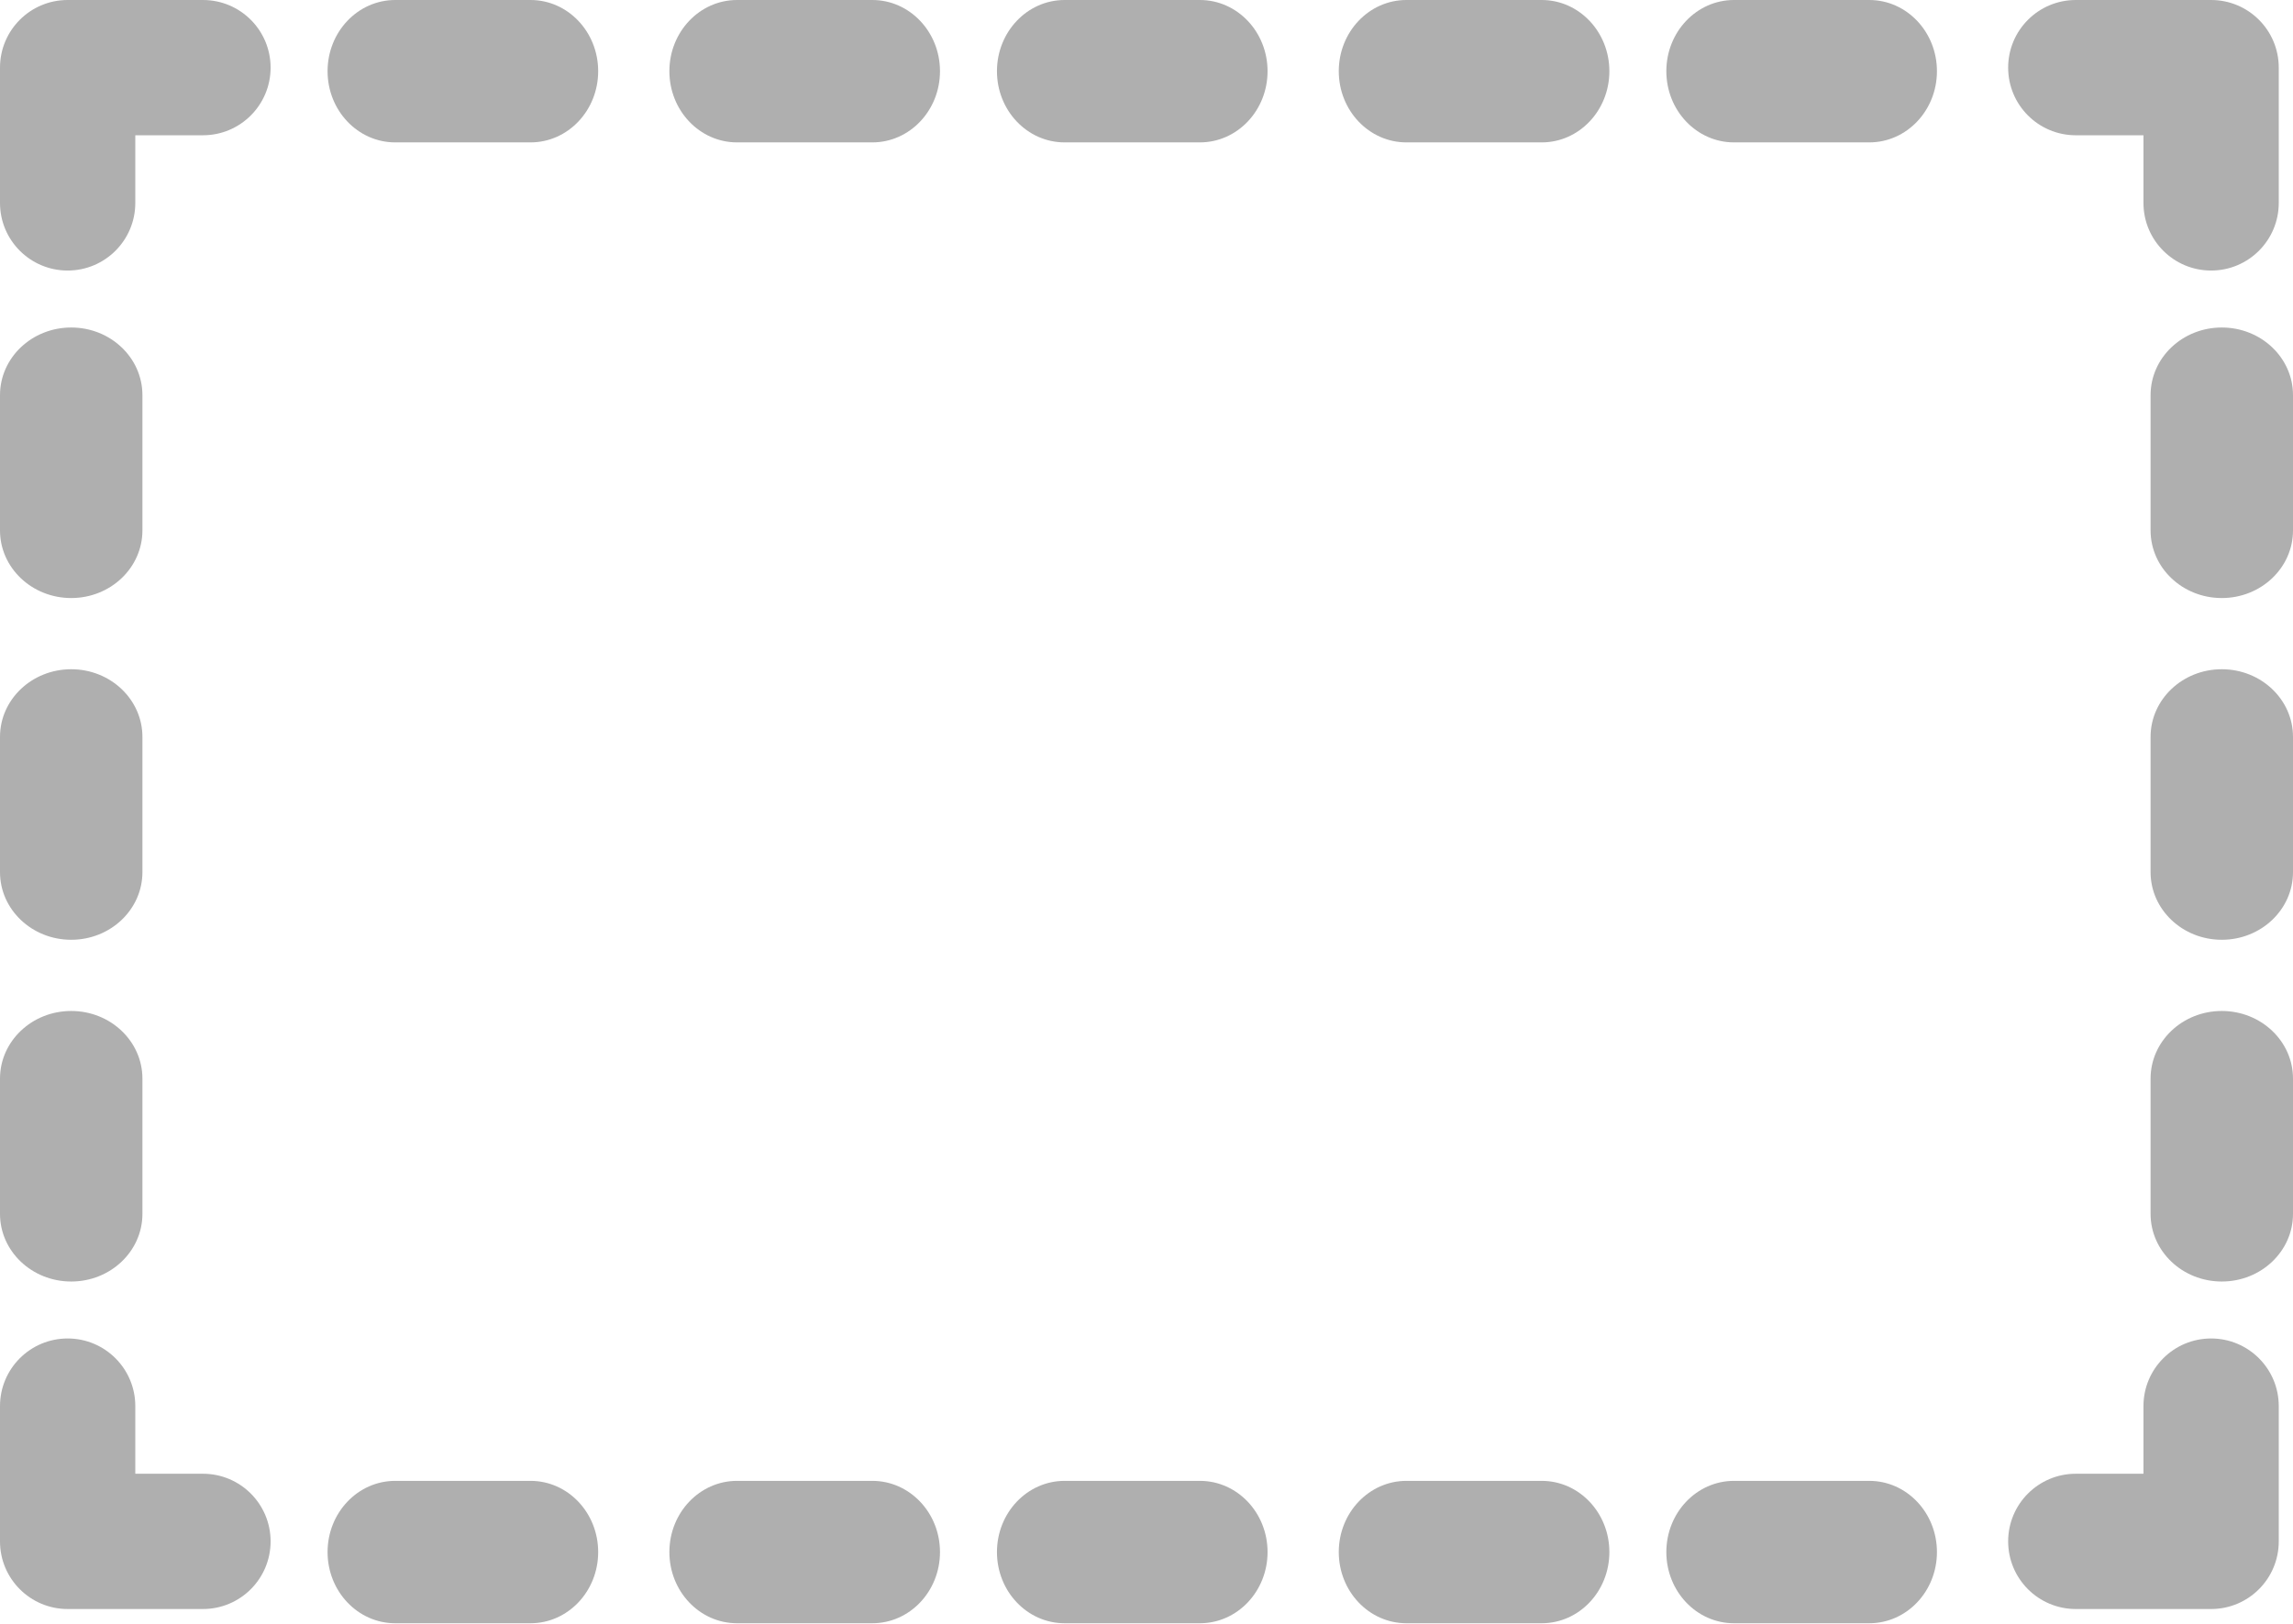
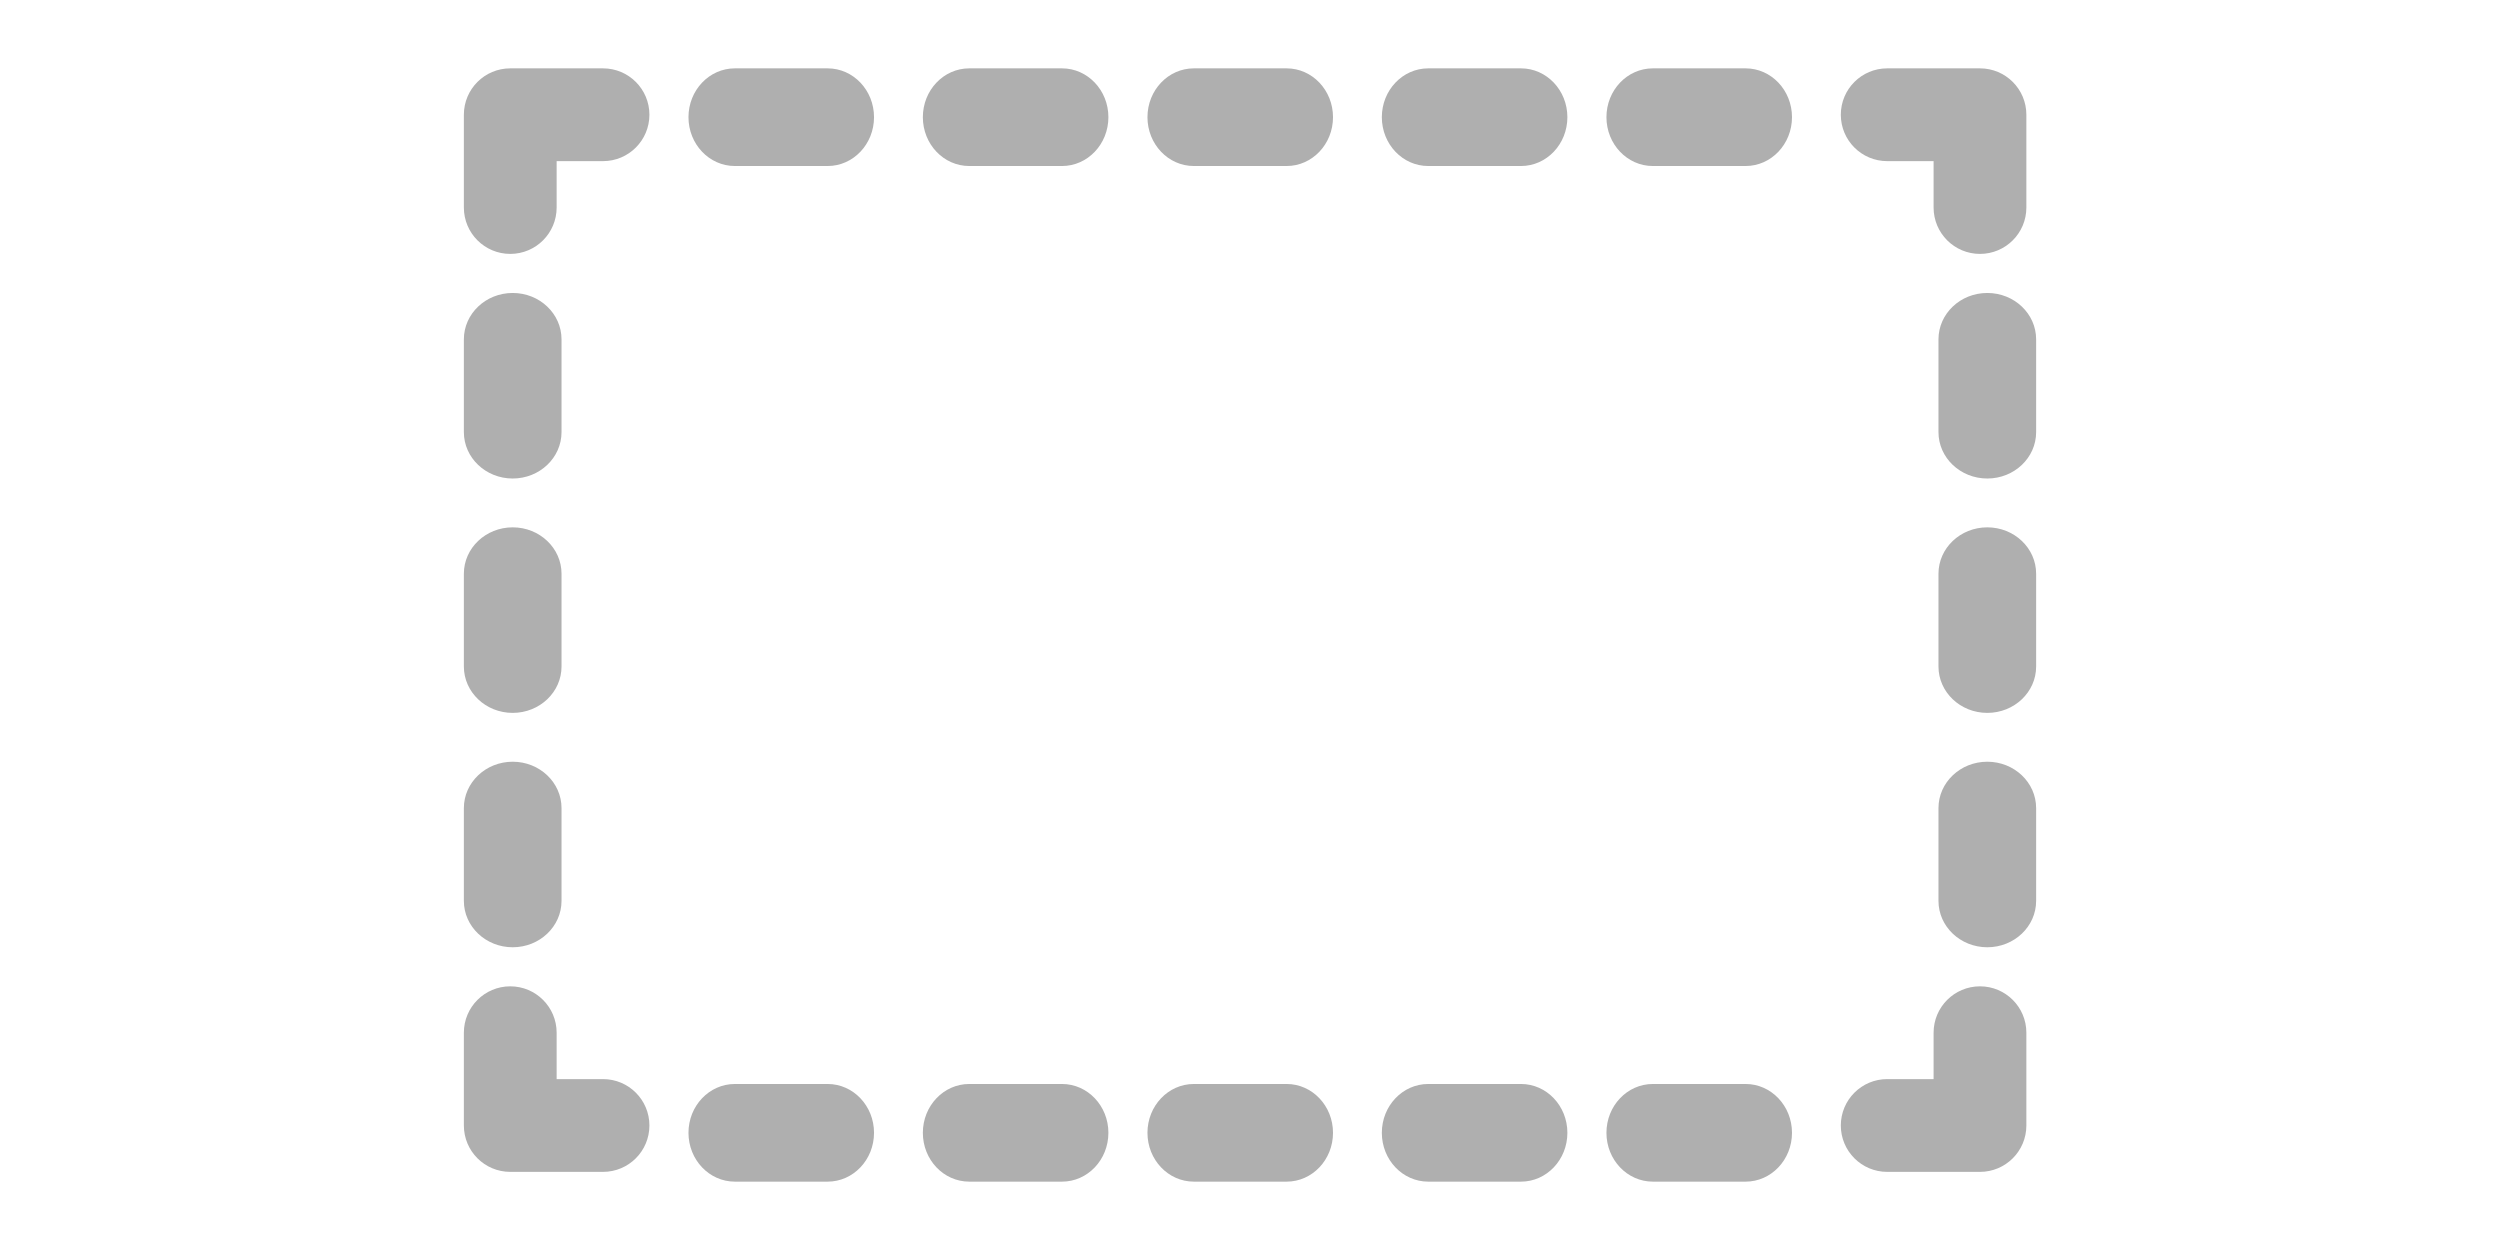
- <svg xmlns="http://www.w3.org/2000/svg" width="161px" height="114px" viewBox="0 0 161 114" version="1.1">
+ <svg xmlns="http://www.w3.org/2000/svg" width="256px" height="128px" viewBox="0 0 256 128" version="1.1">
  <defs />
  <g id="Icons" stroke="none" stroke-width="1" fill="none" fill-rule="evenodd">
-     <g id="Tool-Icons" transform="translate(-1963, -770)" fill-rule="nonzero" fill="#AFAFAF">
+     <g id="Tool-Icons" transform="translate(-1915.5, -763)" fill-rule="nonzero" fill="#AFAFAF">
      <g id="group-icon" transform="translate(1963, 770)">
        <path d="M4.75,19 C7.374,19 9.5,16.874 9.5,14.25 L9.5,9.5 L14.25,9.5 C16.874,9.5 19,7.374 19,4.75 C19,2.126 16.874,0 14.25,0 L4.75,0 C2.126,0 0,2.126 0,4.75 L0,14.25 C0,16.874 2.126,19 4.75,19 Z" id="Shape" />
        <path d="M27.75,10 L37.25,10 C39.874,10 42,7.762 42,5 C42,2.238 39.874,0 37.25,0 L27.75,0 C25.126,0 23,2.238 23,5 C23,7.762 25.126,10 27.75,10 Z" id="Shape" />
        <path d="M51.75,10 L61.25,10 C63.874,10 66,7.762 66,5 C66,2.238 63.874,0 61.25,0 L51.75,0 C49.126,0 47,2.238 47,5 C47,7.762 49.126,10 51.75,10 Z" id="Shape" />
        <path d="M98.75,10 L108.25,10 C110.874,10 113,7.762 113,5 C113,2.238 110.874,0 108.25,0 L98.75,0 C96.126,0 94,2.238 94,5 C94,7.762 96.126,10 98.75,10 Z" id="Shape" />
        <path d="M121.75,10 L131.25,10 C133.874,10 136,7.762 136,5 C136,2.238 133.874,0 131.25,0 L121.75,0 C119.126,0 117,2.238 117,5 C117,7.762 119.126,10 121.75,10 Z" id="Shape" />
        <path d="M74.75,10 L84.25,10 C86.874,10 89,7.762 89,5 C89,2.238 86.874,0 84.25,0 L74.75,0 C72.126,0 70,2.238 70,5 C70,7.762 72.126,10 74.75,10 Z" id="Shape" />
        <path d="M160,4.75 C160,2.126 157.874,0 155.25,0 L145.75,0 C143.126,0 141,2.126 141,4.75 C141,7.374 143.126,9.5 145.75,9.5 L150.5,9.5 L150.5,14.25 C150.5,16.874 152.626,19 155.25,19 C157.874,19 160,16.874 160,14.25 L160,4.75 Z" id="Shape" />
        <path d="M161,27.75 C161,25.126 158.762,23 156,23 C153.238,23 151,25.126 151,27.75 L151,37.25 C151,39.874 153.238,42 156,42 C158.762,42 161,39.874 161,37.25 L161,27.75 Z" id="Shape" />
        <path d="M161,51.75 C161,49.126 158.762,47 156,47 C153.238,47 151,49.126 151,51.75 L151,61.25 C151,63.874 153.238,66 156,66 C158.762,66 161,63.874 161,61.25 L161,51.75 Z" id="Shape" />
        <path d="M156,71 C153.238,71 151,73.126 151,75.75 L151,85.25 C151,87.874 153.238,90 156,90 C158.762,90 161,87.874 161,85.25 L161,75.75 C161,73.126 158.762,71 156,71 Z" id="Shape" />
        <path d="M145.75,113 L155.25,113 C157.874,113 160,110.874 160,108.25 L160,98.75 C160,96.126 157.874,94 155.25,94 C152.626,94 150.5,96.126 150.5,98.75 L150.5,103.5 L145.75,103.5 C143.126,103.5 141,105.626 141,108.25 C141,110.874 143.126,113 145.75,113 Z" id="Shape" />
        <path d="M121.75,114 L131.25,114 C133.874,114 136,111.762 136,109 C136,106.238 133.874,104 131.25,104 L121.75,104 C119.126,104 117,106.238 117,109 C117,111.762 119.126,114 121.75,114 Z" id="Shape" />
        <path d="M98.75,114 L108.25,114 C110.874,114 113,111.762 113,109 C113,106.238 110.874,104 108.25,104 L98.75,104 C96.126,104 94,106.238 94,109 C94,111.762 96.126,114 98.75,114 Z" id="Shape" />
        <path d="M51.75,114 L61.25,114 C63.874,114 66,111.762 66,109 C66,106.238 63.874,104 61.25,104 L51.75,104 C49.126,104 47,106.238 47,109 C47,111.762 49.126,114 51.75,114 Z" id="Shape" />
        <path d="M27.75,114 L37.25,114 C39.874,114 42,111.762 42,109 C42,106.238 39.874,104 37.25,104 L27.75,104 C25.126,104 23,106.238 23,109 C23,111.762 25.126,114 27.75,114 Z" id="Shape" />
        <path d="M74.75,114 L84.25,114 C86.874,114 89,111.762 89,109 C89,106.238 86.874,104 84.25,104 L74.75,104 C72.126,104 70,106.238 70,109 C70,111.762 72.126,114 74.75,114 Z" id="Shape" />
        <path d="M0,108.25 C0,110.874 2.126,113 4.75,113 L14.25,113 C16.874,113 19,110.874 19,108.25 C19,105.626 16.874,103.5 14.25,103.5 L9.5,103.5 L9.5,98.75 C9.5,96.126 7.374,94 4.75,94 C2.126,94 0,96.126 0,98.75 L0,108.25 Z" id="Shape" />
        <path d="M0,85.25 C0,87.874 2.238,90 5,90 C7.762,90 10,87.874 10,85.25 L10,75.75 C10,73.126 7.762,71 5,71 C2.238,71 0,73.126 0,75.75 L0,85.25 Z" id="Shape" />
        <path d="M0,61.25 C0,63.874 2.238,66 5,66 C7.762,66 10,63.874 10,61.25 L10,51.75 C10,49.126 7.762,47 5,47 C2.238,47 0,49.126 0,51.75 L0,61.25 Z" id="Shape" />
        <path d="M0,37.25 C0,39.874 2.238,42 5,42 C7.762,42 10,39.874 10,37.25 L10,27.75 C10,25.126 7.762,23 5,23 C2.238,23 0,25.126 0,27.75 L0,37.25 Z" id="Shape" />
      </g>
    </g>
  </g>
</svg>
